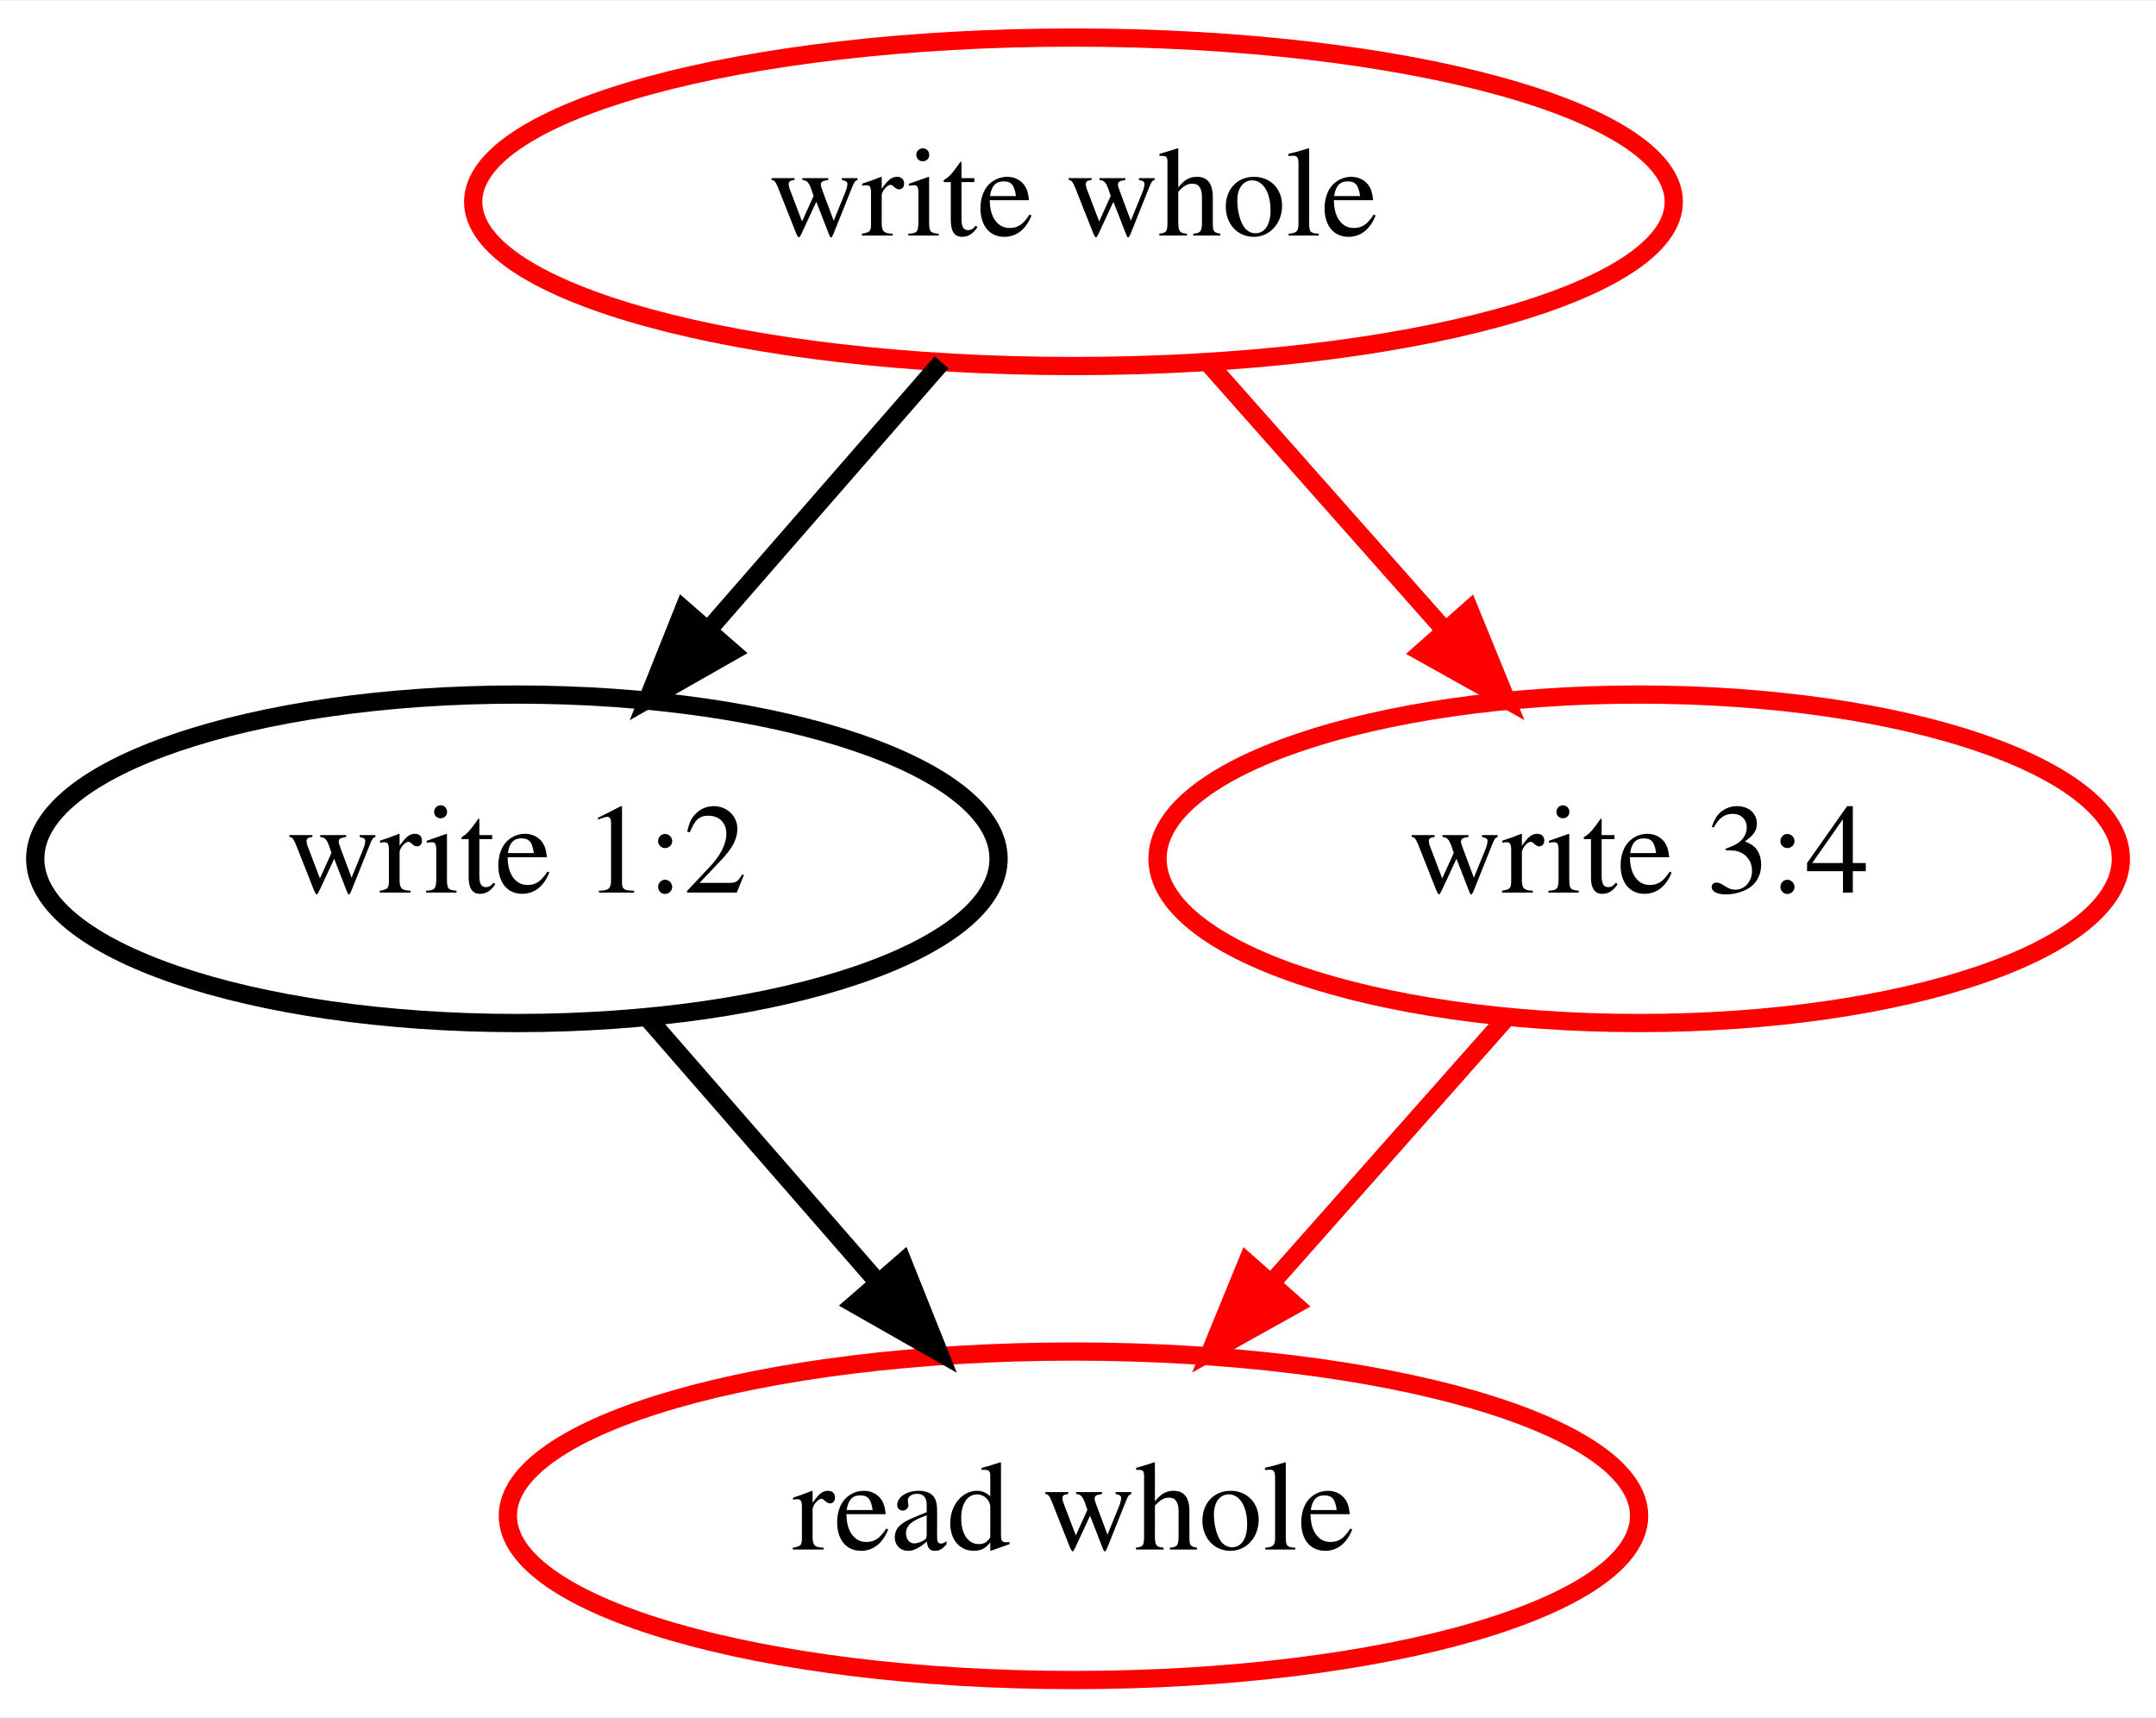
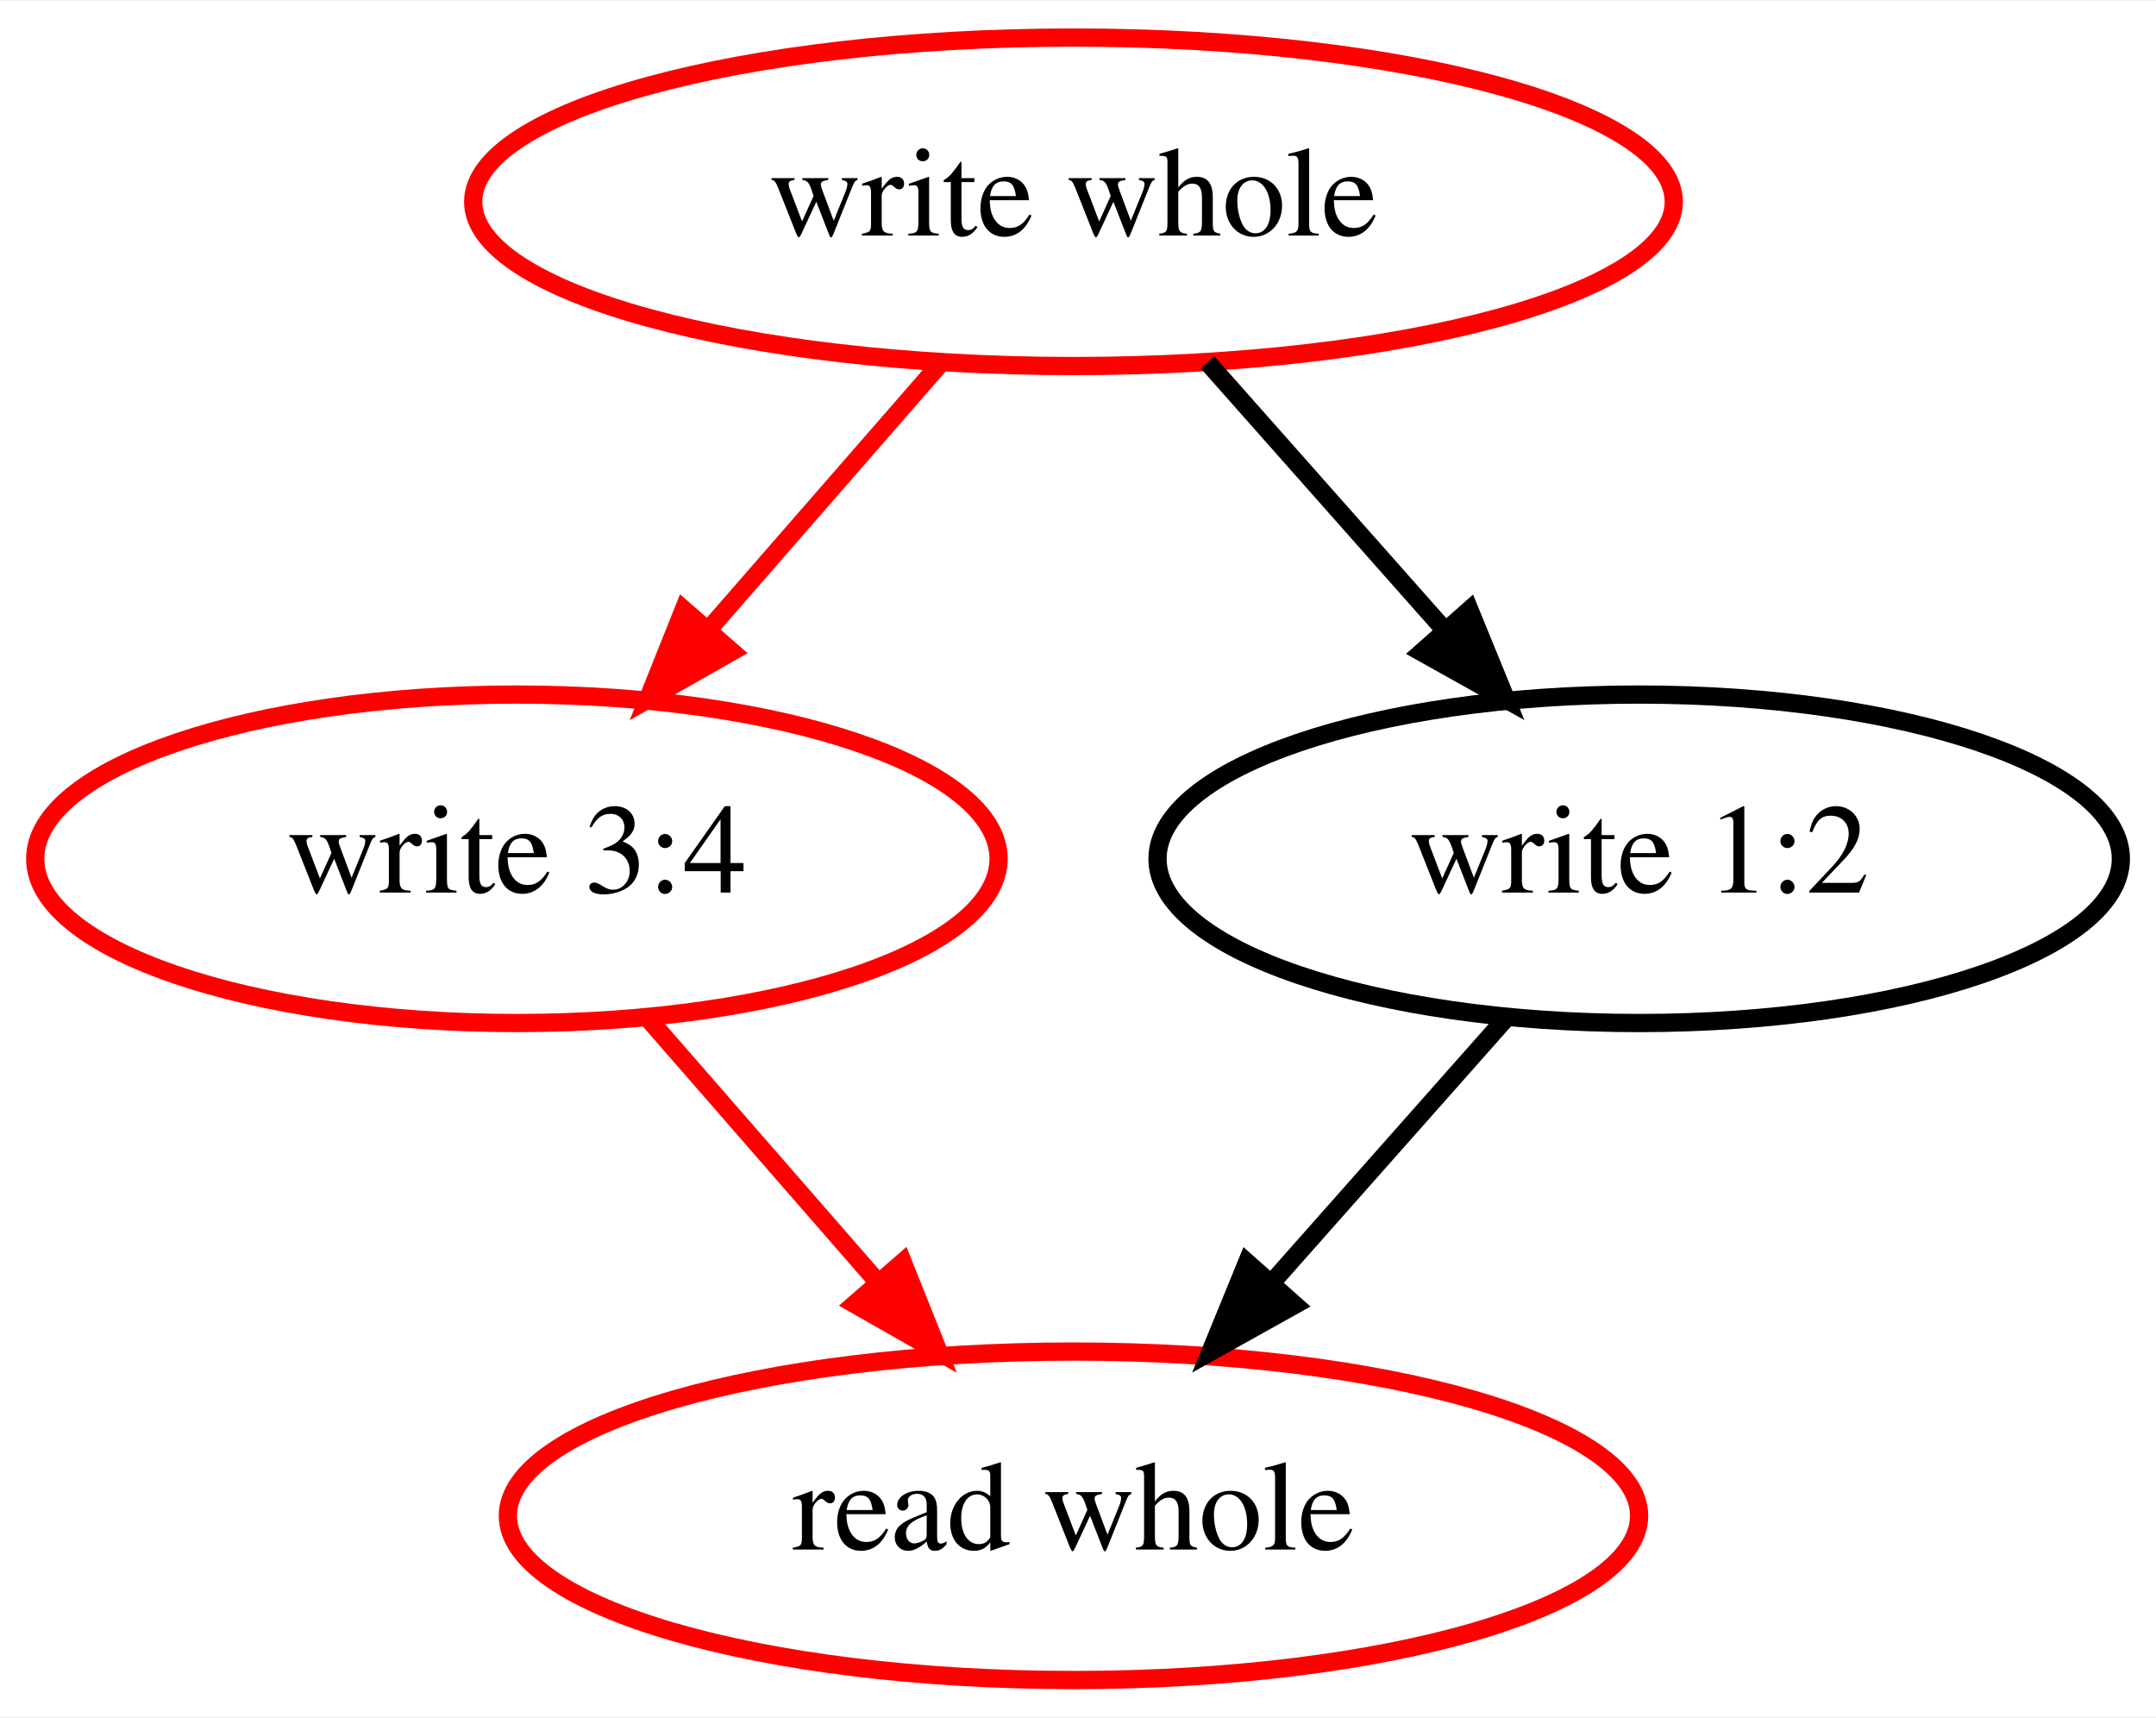
<svg xmlns="http://www.w3.org/2000/svg" width="236pt" height="188pt" viewBox="0.00 0.00 236.29 188.00">
  <g id="graph0" class="graph" transform="scale(1 1) rotate(0) translate(4 184)">
    <polygon fill="white" stroke="transparent" points="-4,4 -4,-184 232.29,-184 232.29,4 -4,4" />
    <g id="node1" class="node">
      <ellipse fill="none" stroke="red" stroke-width="2" cx="113.65" cy="-18" rx="61.99" ry="18" />
      <text text-anchor="middle" x="113.65" y="-14.3" font-family="Times,serif" font-size="14.00">read whole</text>
    </g>
    <g id="node2" class="node">
-       <ellipse fill="none" stroke="black" stroke-width="2" cx="52.65" cy="-90" rx="52.79" ry="18" />
-       <text text-anchor="middle" x="52.65" y="-86.3" font-family="Times,serif" font-size="14.00">write 1:2</text>
+       <ellipse fill="none" stroke="red" stroke-width="2" cx="52.65" cy="-90" rx="52.79" ry="18" />
+       <text text-anchor="middle" x="52.65" y="-86.3" font-family="Times,serif" font-size="14.00">write 3:4</text>
    </g>
    <g id="edge1" class="edge">
-       <path fill="none" stroke="black" stroke-width="2" d="M67.1,-72.41C74.59,-63.82 83.88,-53.16 92.18,-43.63" />
-       <polygon fill="black" stroke="black" stroke-width="2" points="94.94,-45.79 98.87,-35.96 89.66,-41.2 94.94,-45.79" />
+       <path fill="none" stroke="red" stroke-width="2" d="M67.1,-72.41C74.59,-63.82 83.88,-53.16 92.18,-43.63" />
+       <polygon fill="red" stroke="red" stroke-width="2" points="94.94,-45.79 98.87,-35.96 89.66,-41.2 94.94,-45.79" />
    </g>
    <g id="node3" class="node">
-       <ellipse fill="none" stroke="red" stroke-width="2" cx="175.65" cy="-90" rx="52.79" ry="18" />
-       <text text-anchor="middle" x="175.65" y="-86.3" font-family="Times,serif" font-size="14.00">write 3:4</text>
+       <ellipse fill="none" stroke="black" stroke-width="2" cx="175.65" cy="-90" rx="52.79" ry="18" />
+       <text text-anchor="middle" x="175.65" y="-86.3" font-family="Times,serif" font-size="14.00">write 1:2</text>
    </g>
    <g id="edge2" class="edge">
-       <path fill="none" stroke="red" stroke-width="2" d="M160.95,-72.41C153.34,-63.82 143.9,-53.16 135.46,-43.63" />
-       <polygon fill="red" stroke="red" stroke-width="2" points="137.91,-41.12 128.66,-35.96 132.67,-45.76 137.91,-41.12" />
+       <path fill="none" stroke="black" stroke-width="2" d="M160.95,-72.41C153.34,-63.82 143.9,-53.16 135.46,-43.63" />
+       <polygon fill="black" stroke="black" stroke-width="2" points="137.91,-41.12 128.66,-35.96 132.67,-45.76 137.91,-41.12" />
    </g>
    <g id="node4" class="node">
      <ellipse fill="none" stroke="red" stroke-width="2" cx="113.65" cy="-162" rx="65.79" ry="18" />
      <text text-anchor="middle" x="113.65" y="-158.3" font-family="Times,serif" font-size="14.00">write whole</text>
    </g>
    <g id="edge3" class="edge">
-       <path fill="none" stroke="black" stroke-width="2" d="M99.19,-144.41C91.59,-135.69 82.14,-124.85 73.74,-115.21" />
-       <polygon fill="black" stroke="black" stroke-width="2" points="76.21,-112.71 67,-107.47 70.93,-117.31 76.21,-112.71" />
+       <path fill="none" stroke="red" stroke-width="2" d="M99.19,-144.41C91.59,-135.69 82.14,-124.85 73.74,-115.21" />
+       <polygon fill="red" stroke="red" stroke-width="2" points="76.21,-112.71 67,-107.47 70.93,-117.31 76.21,-112.71" />
    </g>
    <g id="edge4" class="edge">
-       <path fill="none" stroke="red" stroke-width="2" d="M128.34,-144.41C136.06,-135.69 145.67,-124.85 154.2,-115.21" />
-       <polygon fill="red" stroke="red" stroke-width="2" points="157.05,-117.28 161.06,-107.47 151.81,-112.64 157.05,-117.28" />
+       <path fill="none" stroke="black" stroke-width="2" d="M128.34,-144.41C136.06,-135.69 145.67,-124.85 154.2,-115.21" />
+       <polygon fill="black" stroke="black" stroke-width="2" points="157.05,-117.28 161.06,-107.47 151.81,-112.64 157.05,-117.28" />
    </g>
  </g>
</svg>
